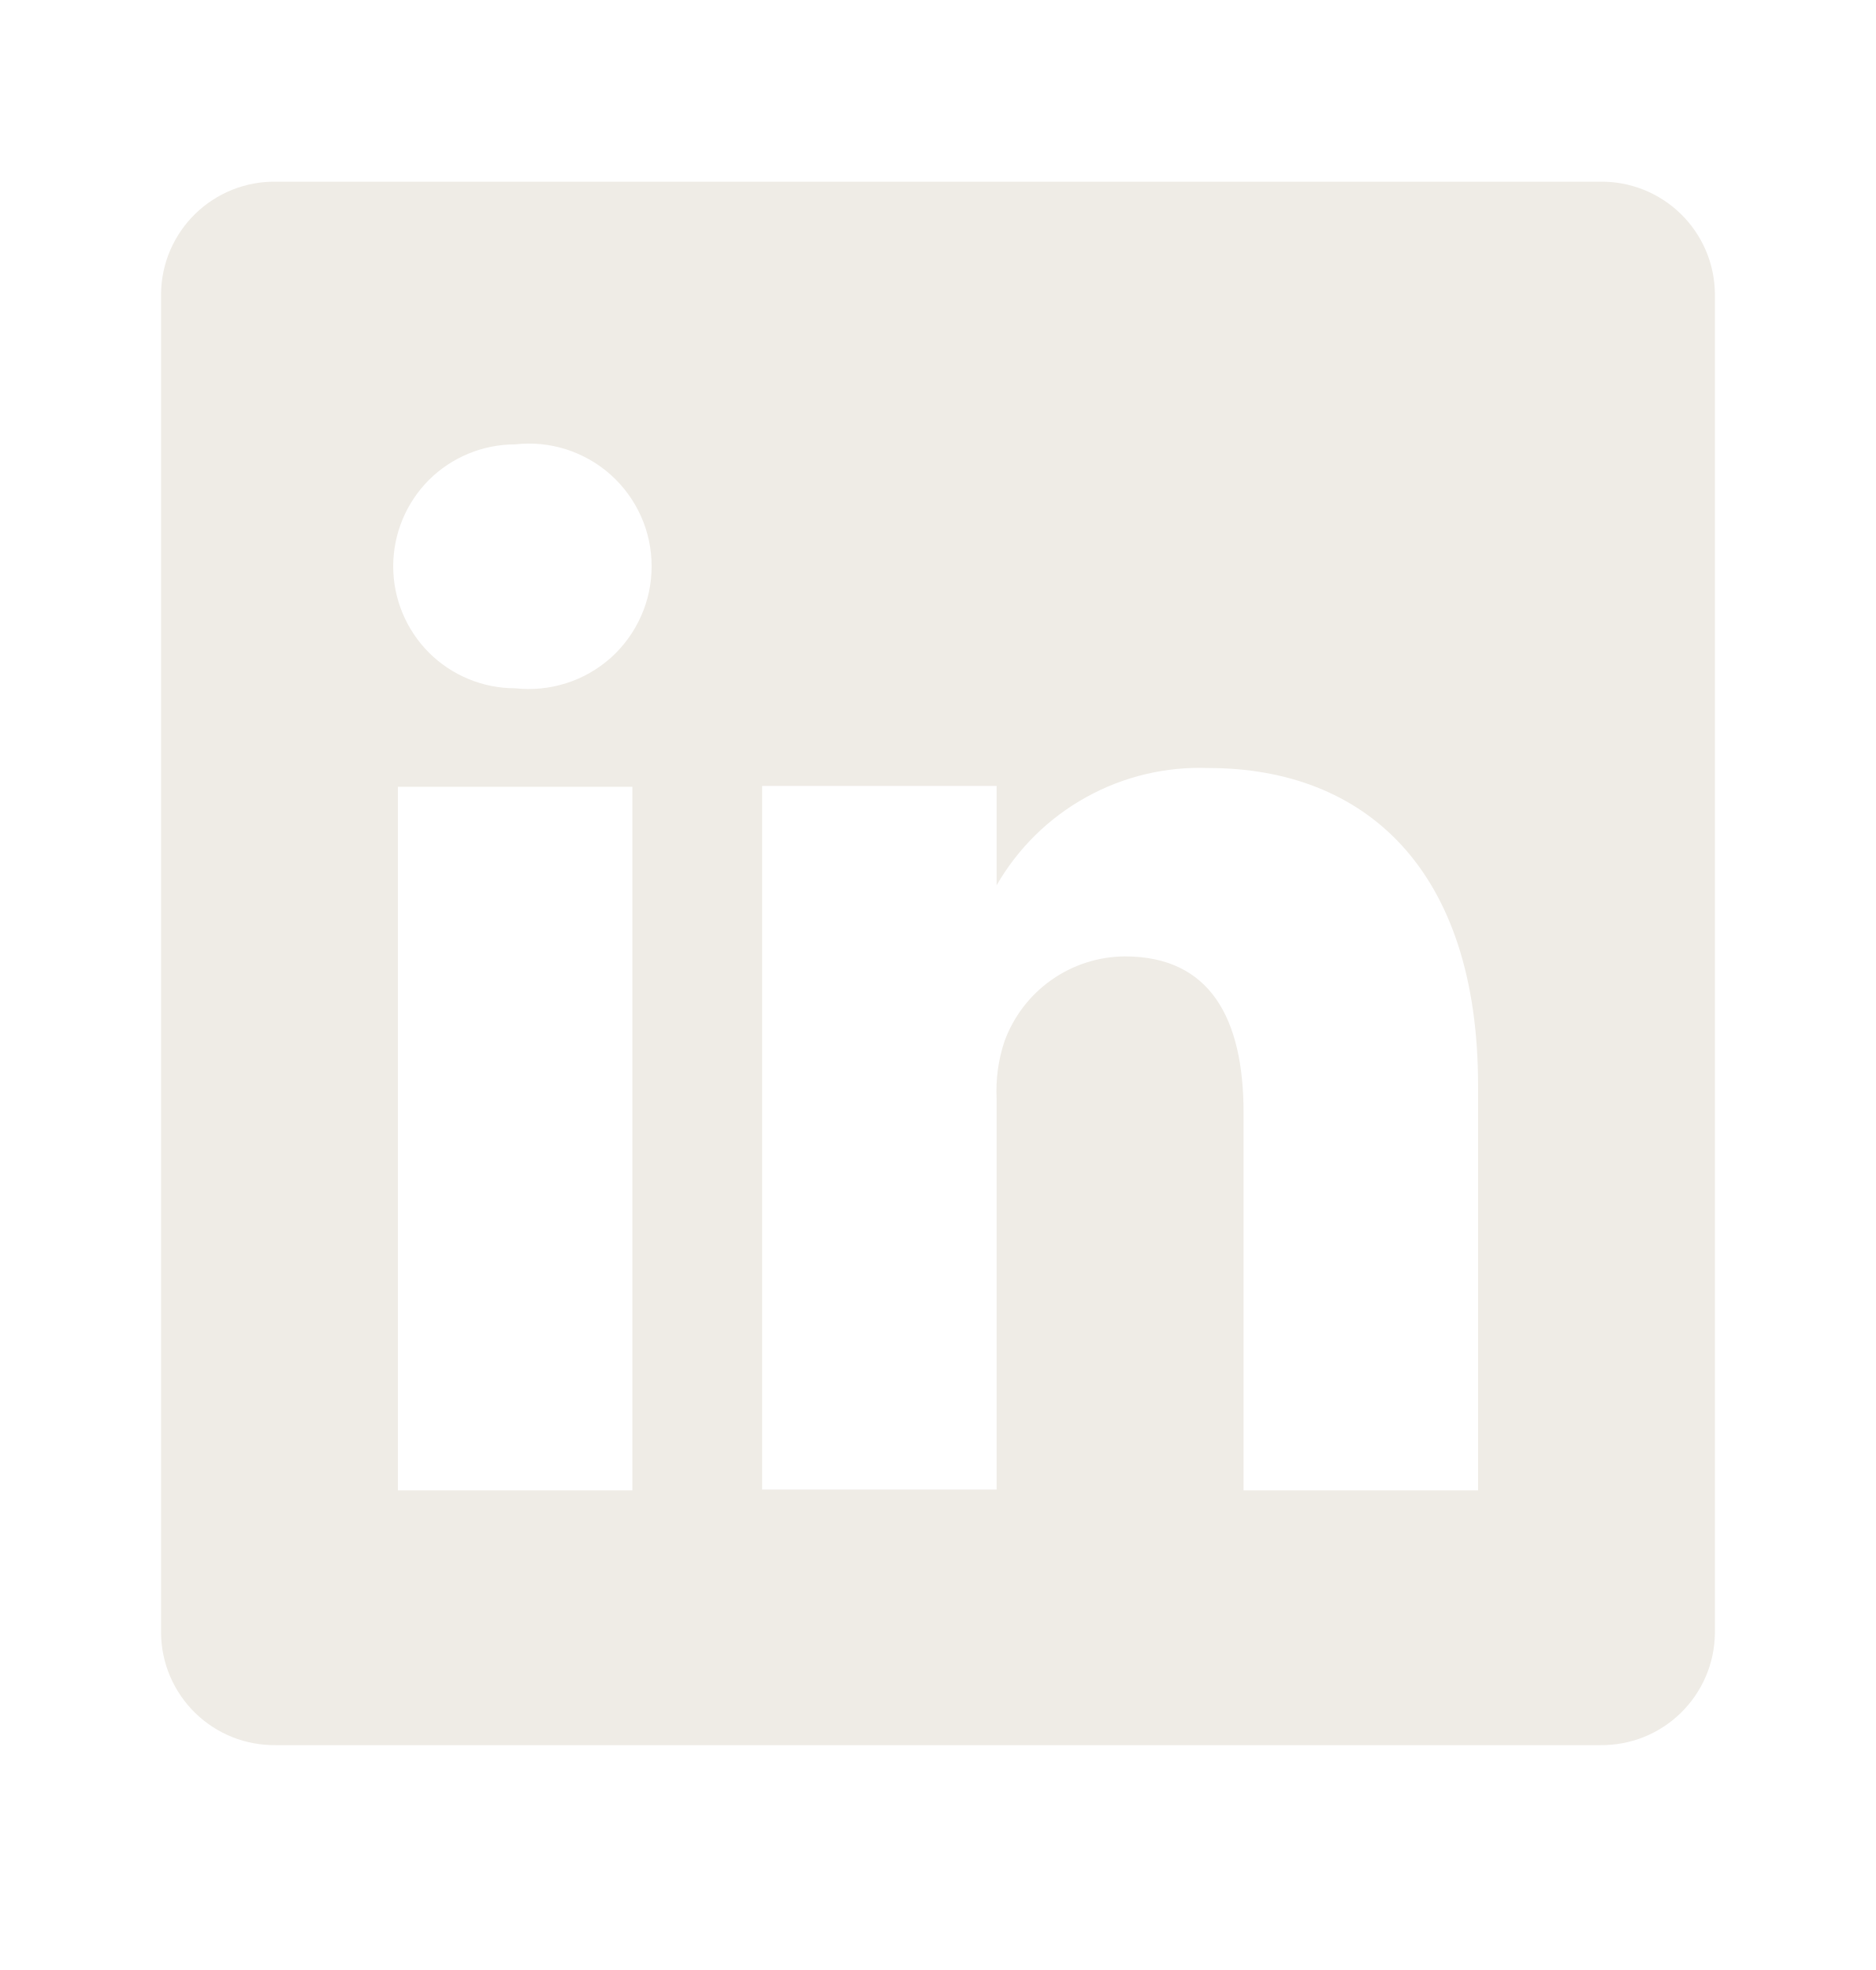
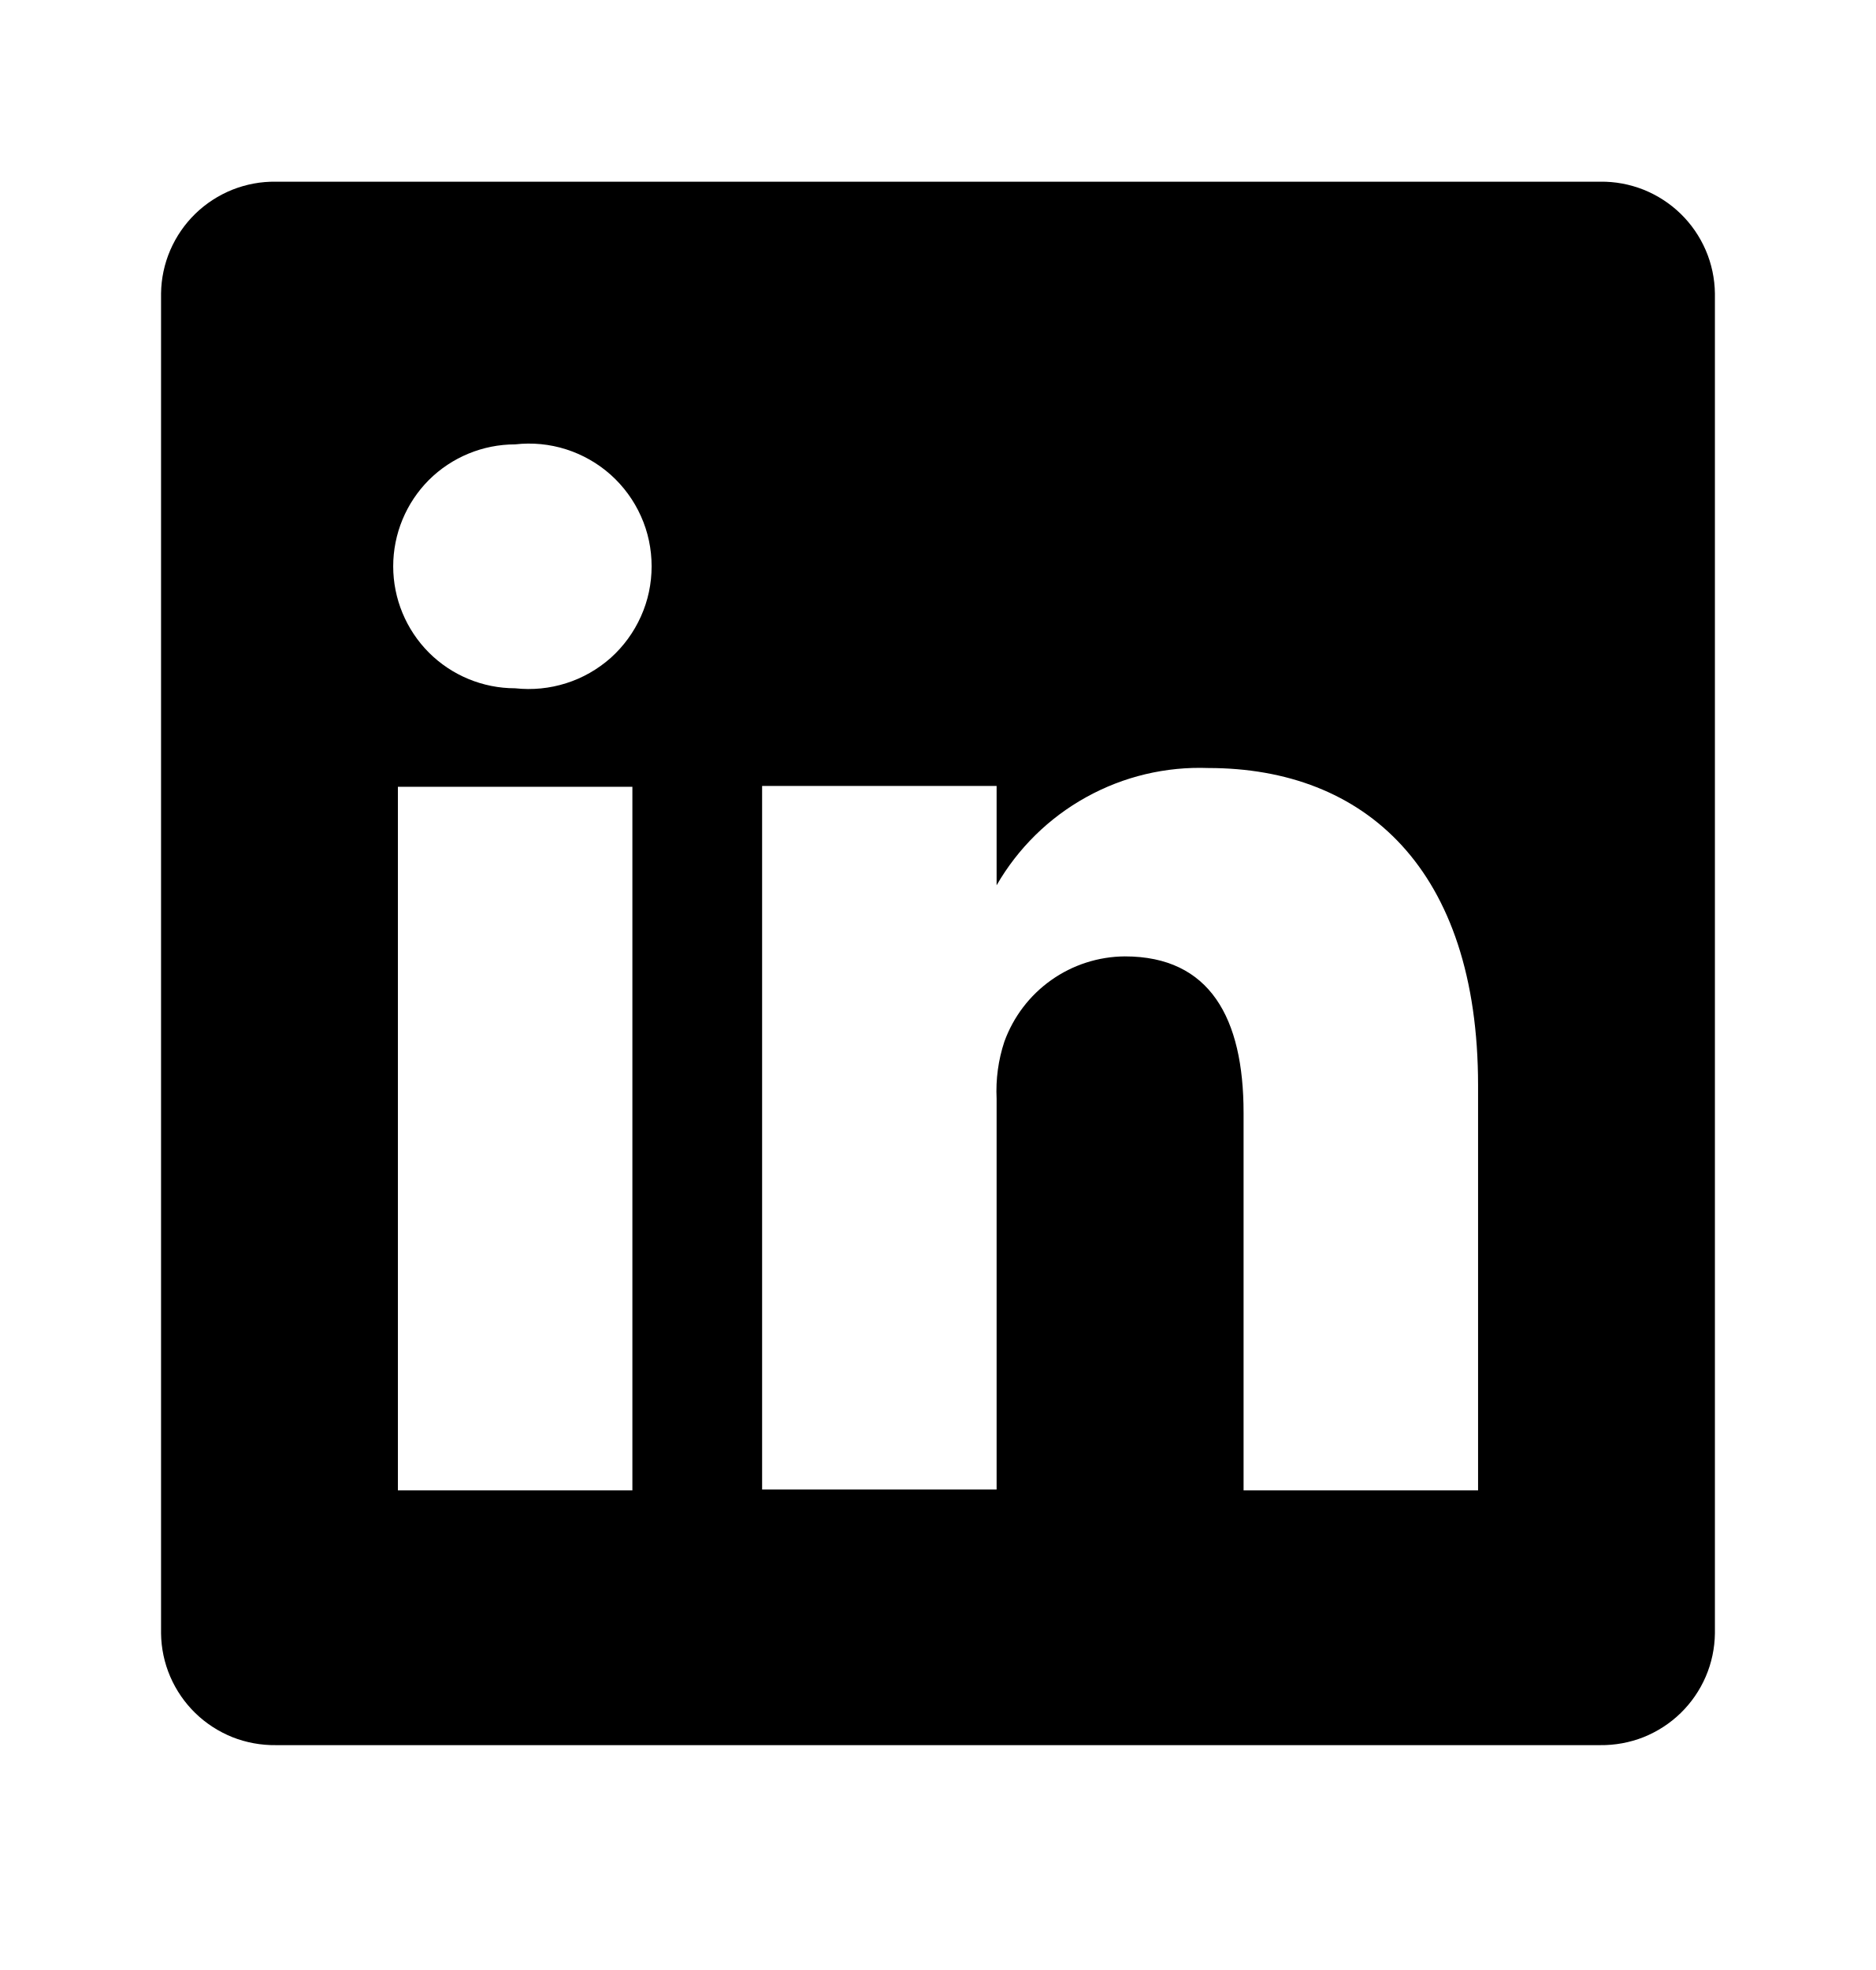
<svg xmlns="http://www.w3.org/2000/svg" width="20" height="21" viewBox="0 0 20 21" fill="none">
-   <path d="M17.058 1.937H2.942C2.783 1.934 2.625 1.964 2.478 2.022C2.331 2.081 2.196 2.168 2.082 2.279C1.969 2.389 1.878 2.521 1.815 2.667C1.752 2.813 1.719 2.97 1.717 3.128V17.412C1.719 17.57 1.752 17.727 1.815 17.873C1.878 18.019 1.969 18.151 2.082 18.261C2.196 18.372 2.331 18.459 2.478 18.518C2.625 18.576 2.783 18.605 2.942 18.603H17.058C17.217 18.605 17.375 18.576 17.522 18.518C17.669 18.459 17.804 18.372 17.918 18.261C18.031 18.151 18.122 18.019 18.185 17.873C18.248 17.727 18.281 17.57 18.283 17.412V3.128C18.281 2.97 18.248 2.813 18.185 2.667C18.122 2.521 18.031 2.389 17.918 2.279C17.804 2.168 17.669 2.081 17.522 2.022C17.375 1.964 17.217 1.934 17.058 1.937ZM6.742 15.887H4.242V8.387H6.742V15.887ZM5.492 7.337C5.147 7.337 4.816 7.2 4.572 6.956C4.329 6.712 4.192 6.381 4.192 6.037C4.192 5.692 4.329 5.361 4.572 5.117C4.816 4.874 5.147 4.737 5.492 4.737C5.675 4.716 5.86 4.734 6.036 4.79C6.211 4.846 6.373 4.938 6.511 5.061C6.648 5.184 6.758 5.334 6.833 5.502C6.909 5.67 6.947 5.852 6.947 6.037C6.947 6.221 6.909 6.403 6.833 6.571C6.758 6.739 6.648 6.89 6.511 7.013C6.373 7.135 6.211 7.228 6.036 7.283C5.86 7.339 5.675 7.357 5.492 7.337ZM15.758 15.887H13.258V11.862C13.258 10.853 12.9 10.195 11.992 10.195C11.711 10.197 11.437 10.285 11.207 10.448C10.978 10.61 10.804 10.839 10.708 11.103C10.643 11.299 10.615 11.505 10.625 11.712V15.878H8.125C8.125 15.878 8.125 9.062 8.125 8.378H10.625V9.437C10.852 9.043 11.182 8.718 11.58 8.498C11.978 8.277 12.429 8.17 12.883 8.187C14.55 8.187 15.758 9.262 15.758 11.57V15.887Z" fill="#EFECE6" />
+   <path d="M17.058 1.937H2.942C2.783 1.934 2.625 1.964 2.478 2.022C2.331 2.081 2.196 2.168 2.082 2.279C1.969 2.389 1.878 2.521 1.815 2.667C1.752 2.813 1.719 2.97 1.717 3.128V17.412C1.719 17.57 1.752 17.727 1.815 17.873C1.878 18.019 1.969 18.151 2.082 18.261C2.196 18.372 2.331 18.459 2.478 18.518C2.625 18.576 2.783 18.605 2.942 18.603H17.058C17.217 18.605 17.375 18.576 17.522 18.518C17.669 18.459 17.804 18.372 17.918 18.261C18.031 18.151 18.122 18.019 18.185 17.873C18.248 17.727 18.281 17.57 18.283 17.412V3.128C18.281 2.97 18.248 2.813 18.185 2.667C18.122 2.521 18.031 2.389 17.918 2.279C17.804 2.168 17.669 2.081 17.522 2.022C17.375 1.964 17.217 1.934 17.058 1.937ZM6.742 15.887H4.242V8.387H6.742V15.887ZM5.492 7.337C5.147 7.337 4.816 7.2 4.572 6.956C4.329 6.712 4.192 6.381 4.192 6.037C4.192 5.692 4.329 5.361 4.572 5.117C4.816 4.874 5.147 4.737 5.492 4.737C5.675 4.716 5.86 4.734 6.036 4.79C6.211 4.846 6.373 4.938 6.511 5.061C6.648 5.184 6.758 5.334 6.833 5.502C6.909 5.67 6.947 5.852 6.947 6.037C6.947 6.221 6.909 6.403 6.833 6.571C6.758 6.739 6.648 6.89 6.511 7.013C6.373 7.135 6.211 7.228 6.036 7.283C5.86 7.339 5.675 7.357 5.492 7.337ZM15.758 15.887H13.258V11.862C13.258 10.853 12.9 10.195 11.992 10.195C11.711 10.197 11.437 10.285 11.207 10.448C10.978 10.61 10.804 10.839 10.708 11.103C10.643 11.299 10.615 11.505 10.625 11.712V15.878H8.125C8.125 15.878 8.125 9.062 8.125 8.378H10.625V9.437C10.852 9.043 11.182 8.718 11.58 8.498C11.978 8.277 12.429 8.17 12.883 8.187C14.55 8.187 15.758 9.262 15.758 11.57V15.887Z" fill="currentColor" />
</svg>
